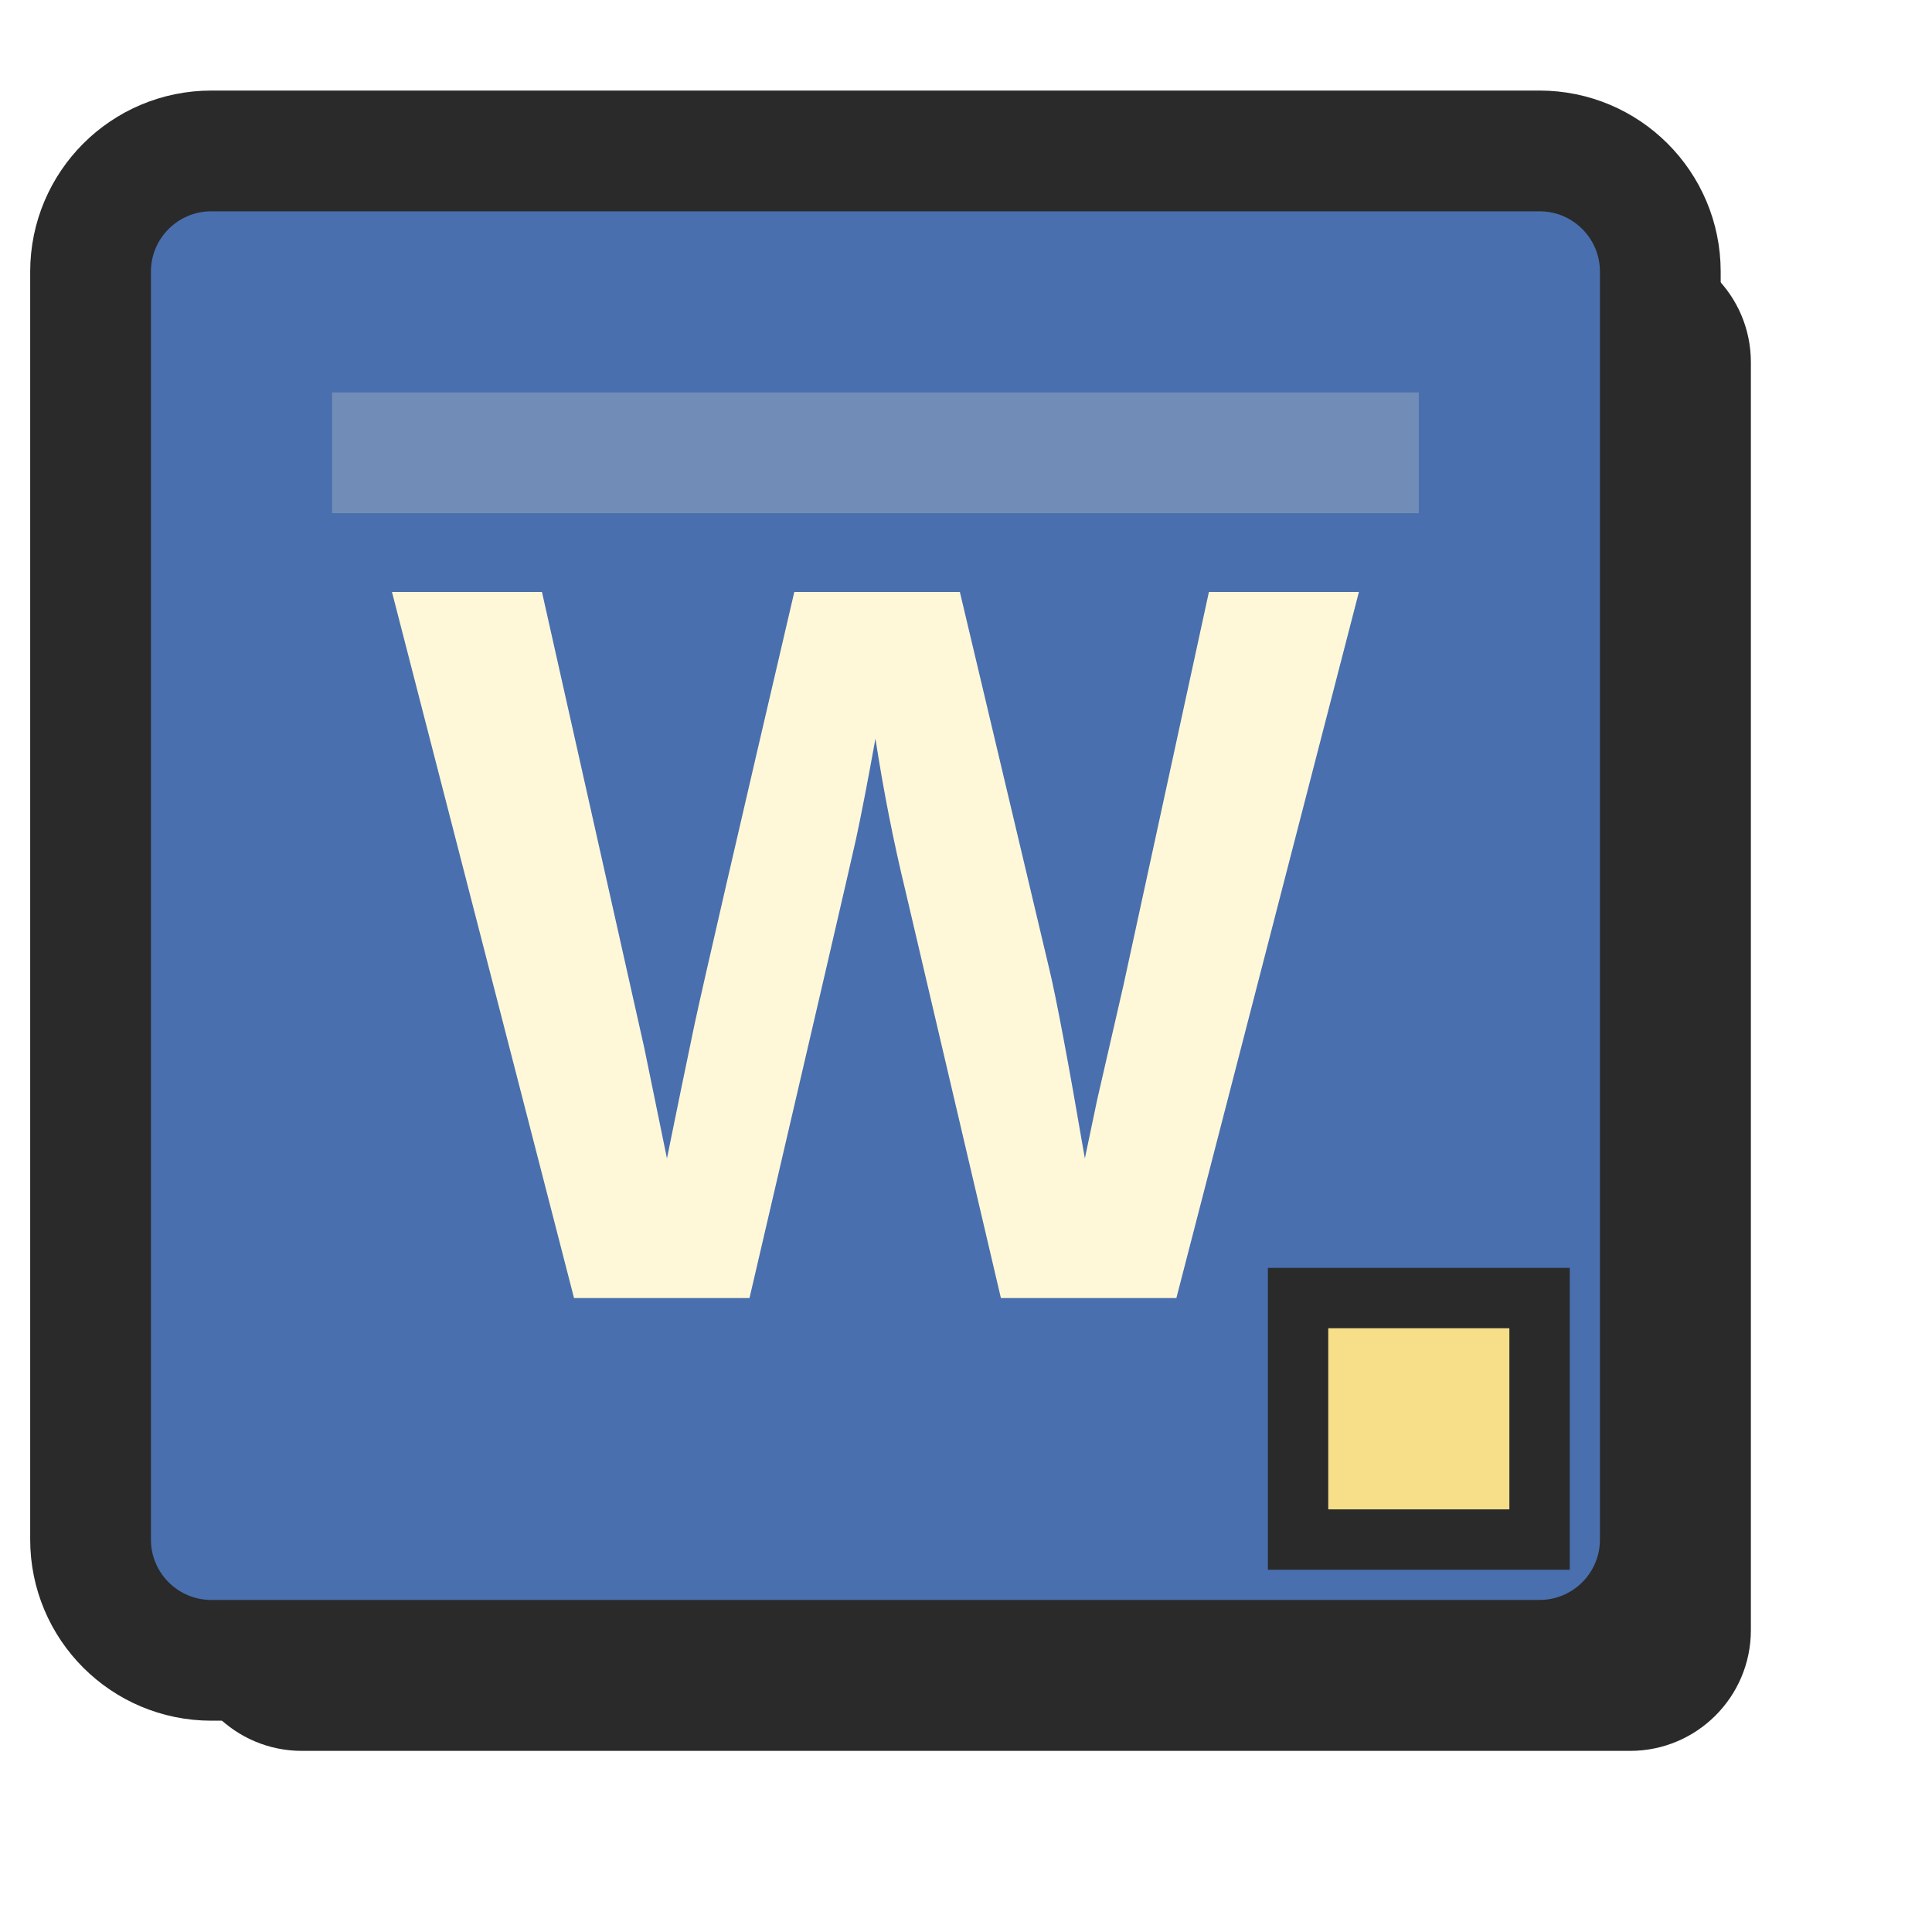
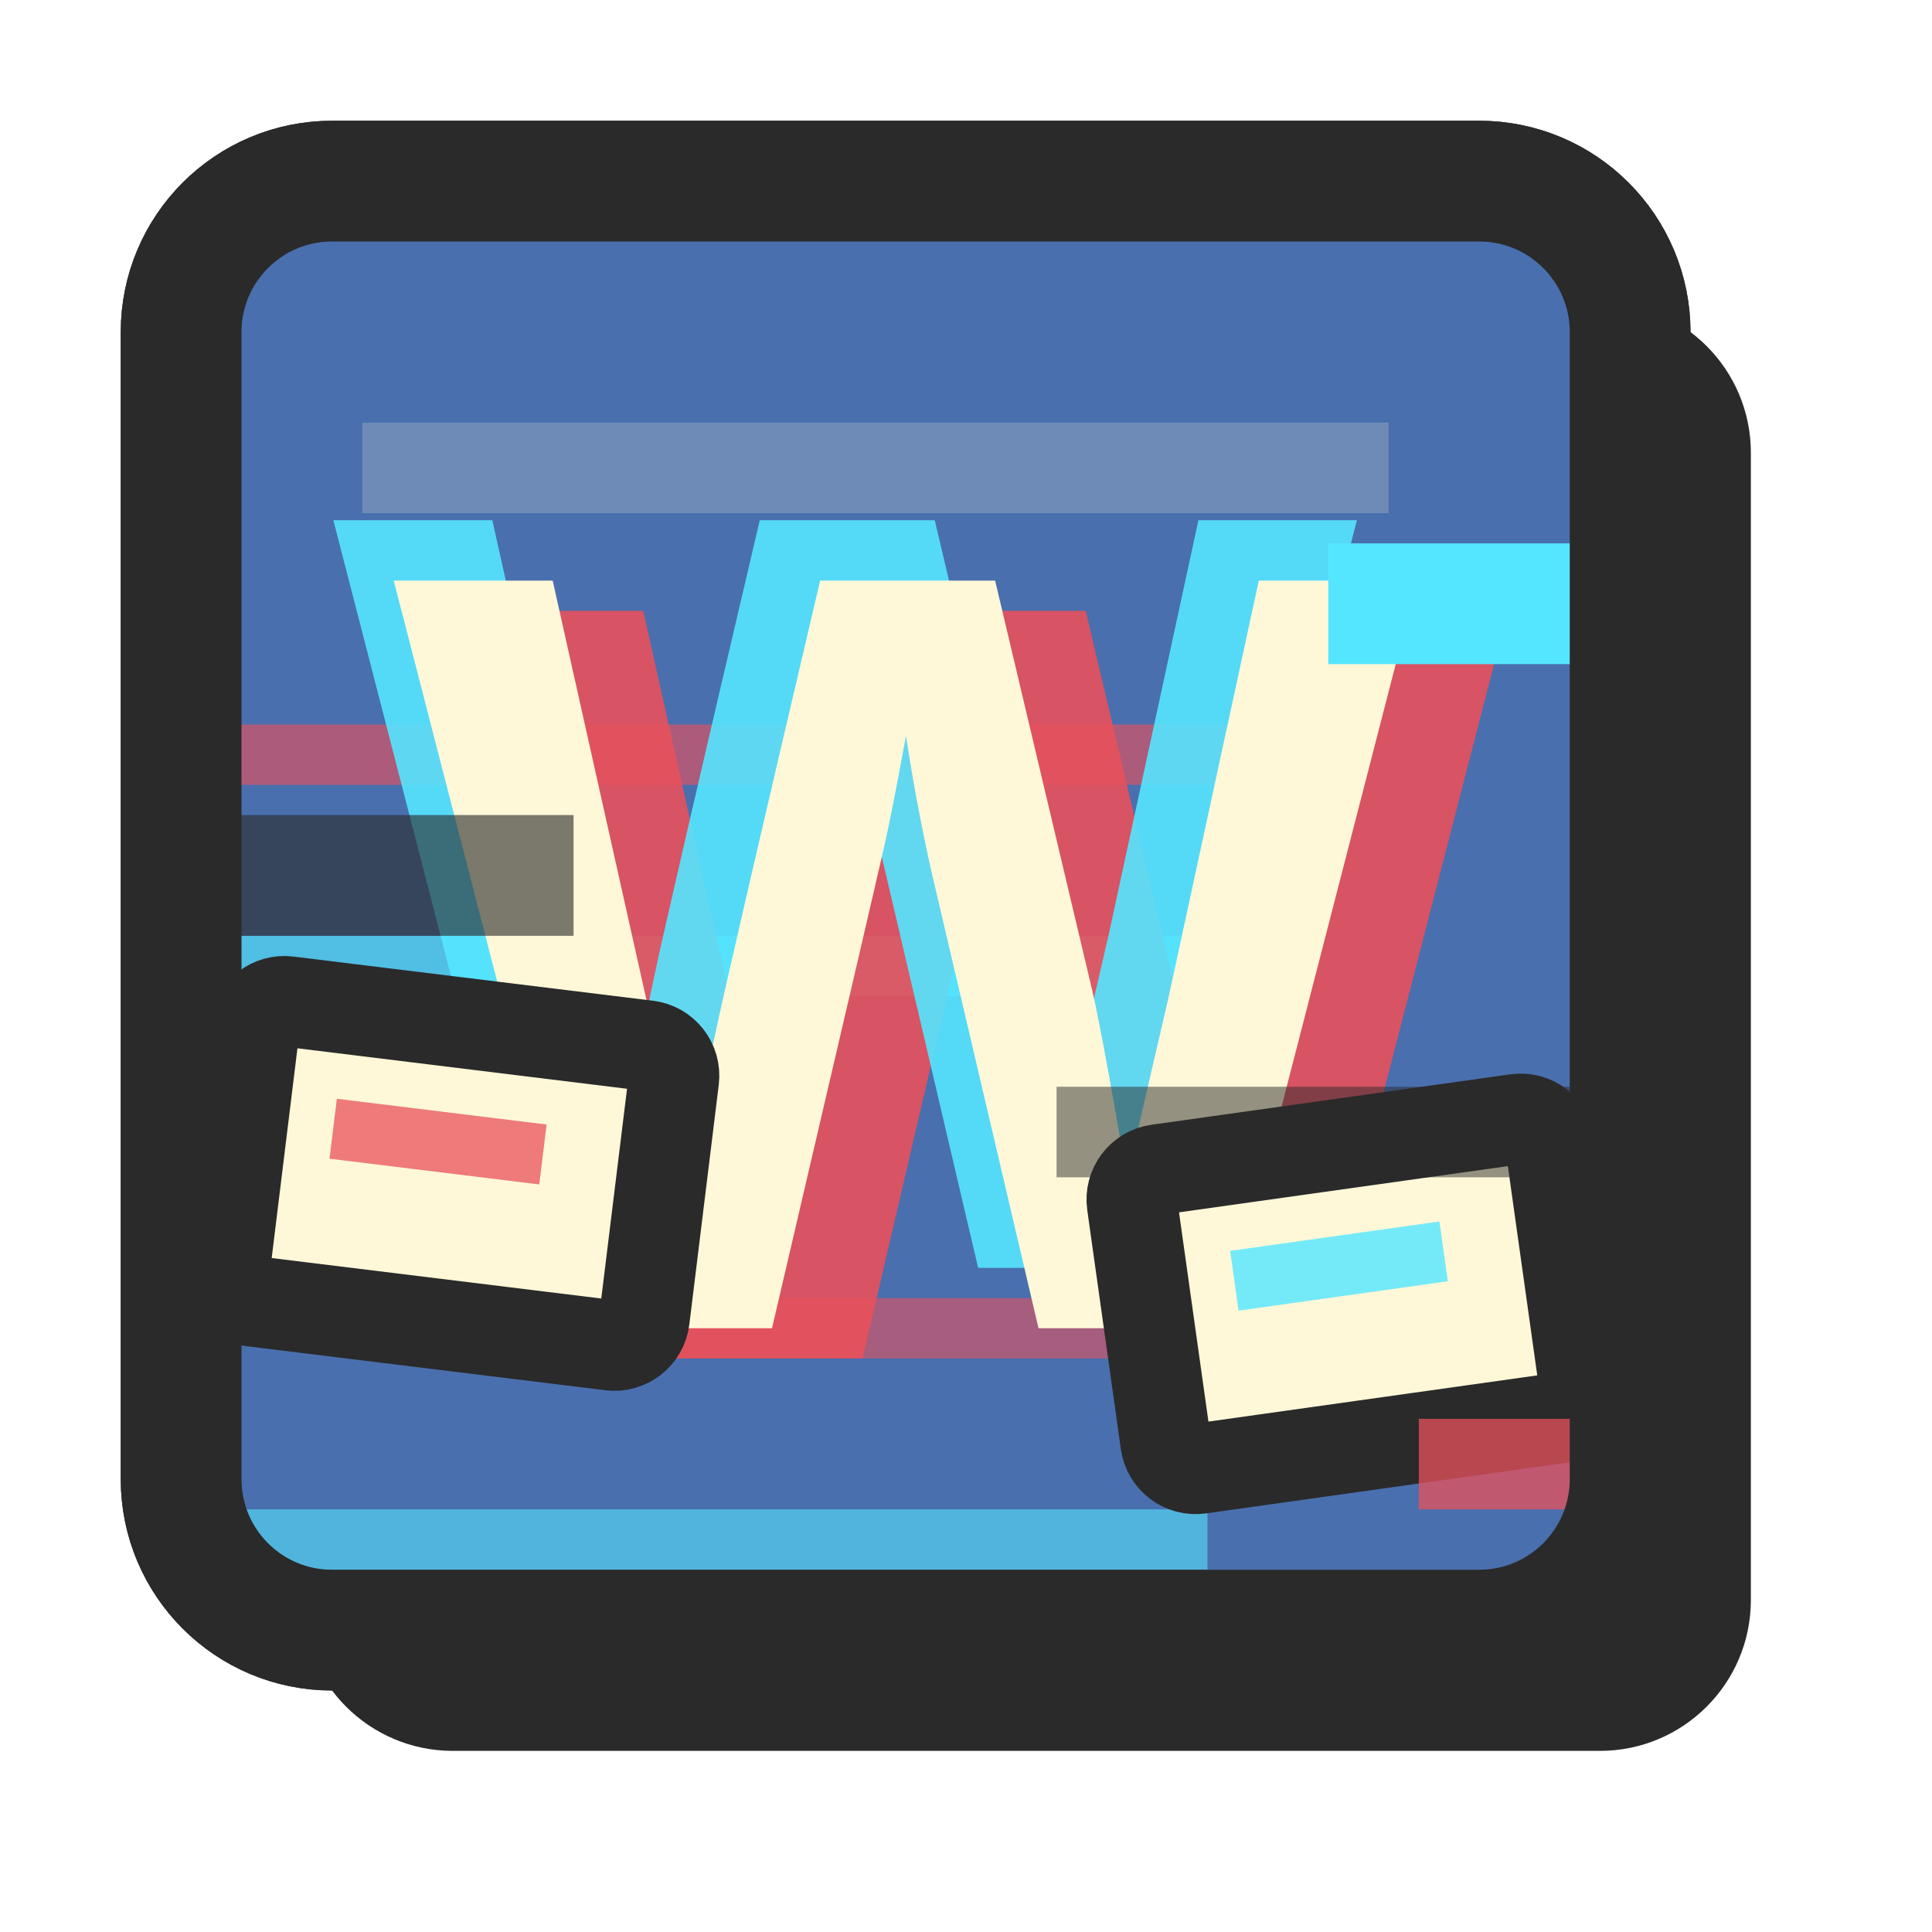
<svg xmlns="http://www.w3.org/2000/svg" viewBox="0 0 64 64" role="img" aria-label="WildIdea">
-   <rect x="6" y="8" width="52" height="50" rx="4" fill="#2a2a2a" />
-   <rect x="3" y="5" width="52" height="50" rx="4" fill="#496fae" stroke="#2a2a2a" stroke-width="4" />
-   <rect x="11" y="13" width="36" height="4" fill="#fff8d8" opacity=".22" />
-   <text x="29" y="43" text-anchor="middle" font-family="Arial, Helvetica, sans-serif" font-size="34" font-weight="900" fill="#fff8d8">W</text>
-   <rect x="43" y="43" width="8" height="8" fill="#f7df89" stroke="#2a2a2a" stroke-width="2" />
+   <defs>
+     <clipPath id="badge">
+       <rect x="6" y="6" width="48" height="48" rx="5" />
+     </clipPath>
+   </defs>
+   <rect x="10" y="10" width="48" height="48" rx="5" fill="#2a2a2a" />
+   <rect x="6" y="6" width="48" height="48" rx="5" fill="#496fae" stroke="#2a2a2a" stroke-width="4" />
+   <g clip-path="url(#badge)">
+     <rect x="6" y="6" width="48" height="48" fill="#496fae" />
+     <rect x="12" y="14" width="34" height="3" fill="#fff8d8" opacity=".2" />
+     <rect x="6" y="24" width="39" height="2" fill="#e8505b" opacity=".62" />
+     <rect x="7" y="31" width="36" height="2" fill="#55e6ff" opacity=".66" />
+     <rect x="18" y="43" width="38" height="2" fill="#e8505b" opacity=".58" />
+     <rect x="6" y="50" width="34" height="2" fill="#55e6ff" opacity=".58" />
+     <text x="33" y="45" text-anchor="middle" font-family="Arial Black, Arial, Helvetica, sans-serif" font-size="36" font-weight="900" fill="#e8505b" opacity=".9">W</text>
+     <text x="28" y="42" text-anchor="middle" font-family="Arial Black, Arial, Helvetica, sans-serif" font-size="36" font-weight="900" fill="#55e6ff" opacity=".9">W</text>
+     <text x="30" y="44" text-anchor="middle" font-family="Arial Black, Arial, Helvetica, sans-serif" font-size="36" font-weight="900" fill="#fff8d8">W</text>
+     <g transform="rotate(7 16 38)">
+       <rect x="8" y="34" width="14" height="10" rx="1" fill="#fff8d8" stroke="#2a2a2a" stroke-width="3" />
+       <rect x="11" y="37" width="7" height="2" fill="#e8505b" opacity=".75" />
+     </g>
+     <g transform="rotate(-8 44 43)">
+       <rect x="38" y="38" width="14" height="10" rx="1" fill="#fff8d8" stroke="#2a2a2a" stroke-width="3" />
+       <rect x="41" y="41" width="7" height="2" fill="#55e6ff" opacity=".82" />
+     </g>
+     <rect x="44" y="18" width="12" height="4" fill="#55e6ff" />
+     <rect x="47" y="47" width="8" height="3" fill="#e8505b" opacity=".75" />
+     <rect x="53" y="52" width="4" height="4" fill="#55e6ff" opacity=".85" />
+     <rect x="42" y="54" width="4" height="4" fill="#e8505b" opacity=".85" />
+     <rect x="5" y="27" width="14" height="4" fill="#2a2a2a" opacity=".62" />
+     <rect x="35" y="36" width="18" height="3" fill="#2a2a2a" opacity=".5" />
+   </g>
+   <rect x="6" y="6" width="48" height="48" rx="5" fill="none" stroke="#2a2a2a" stroke-width="4" />
</svg>
